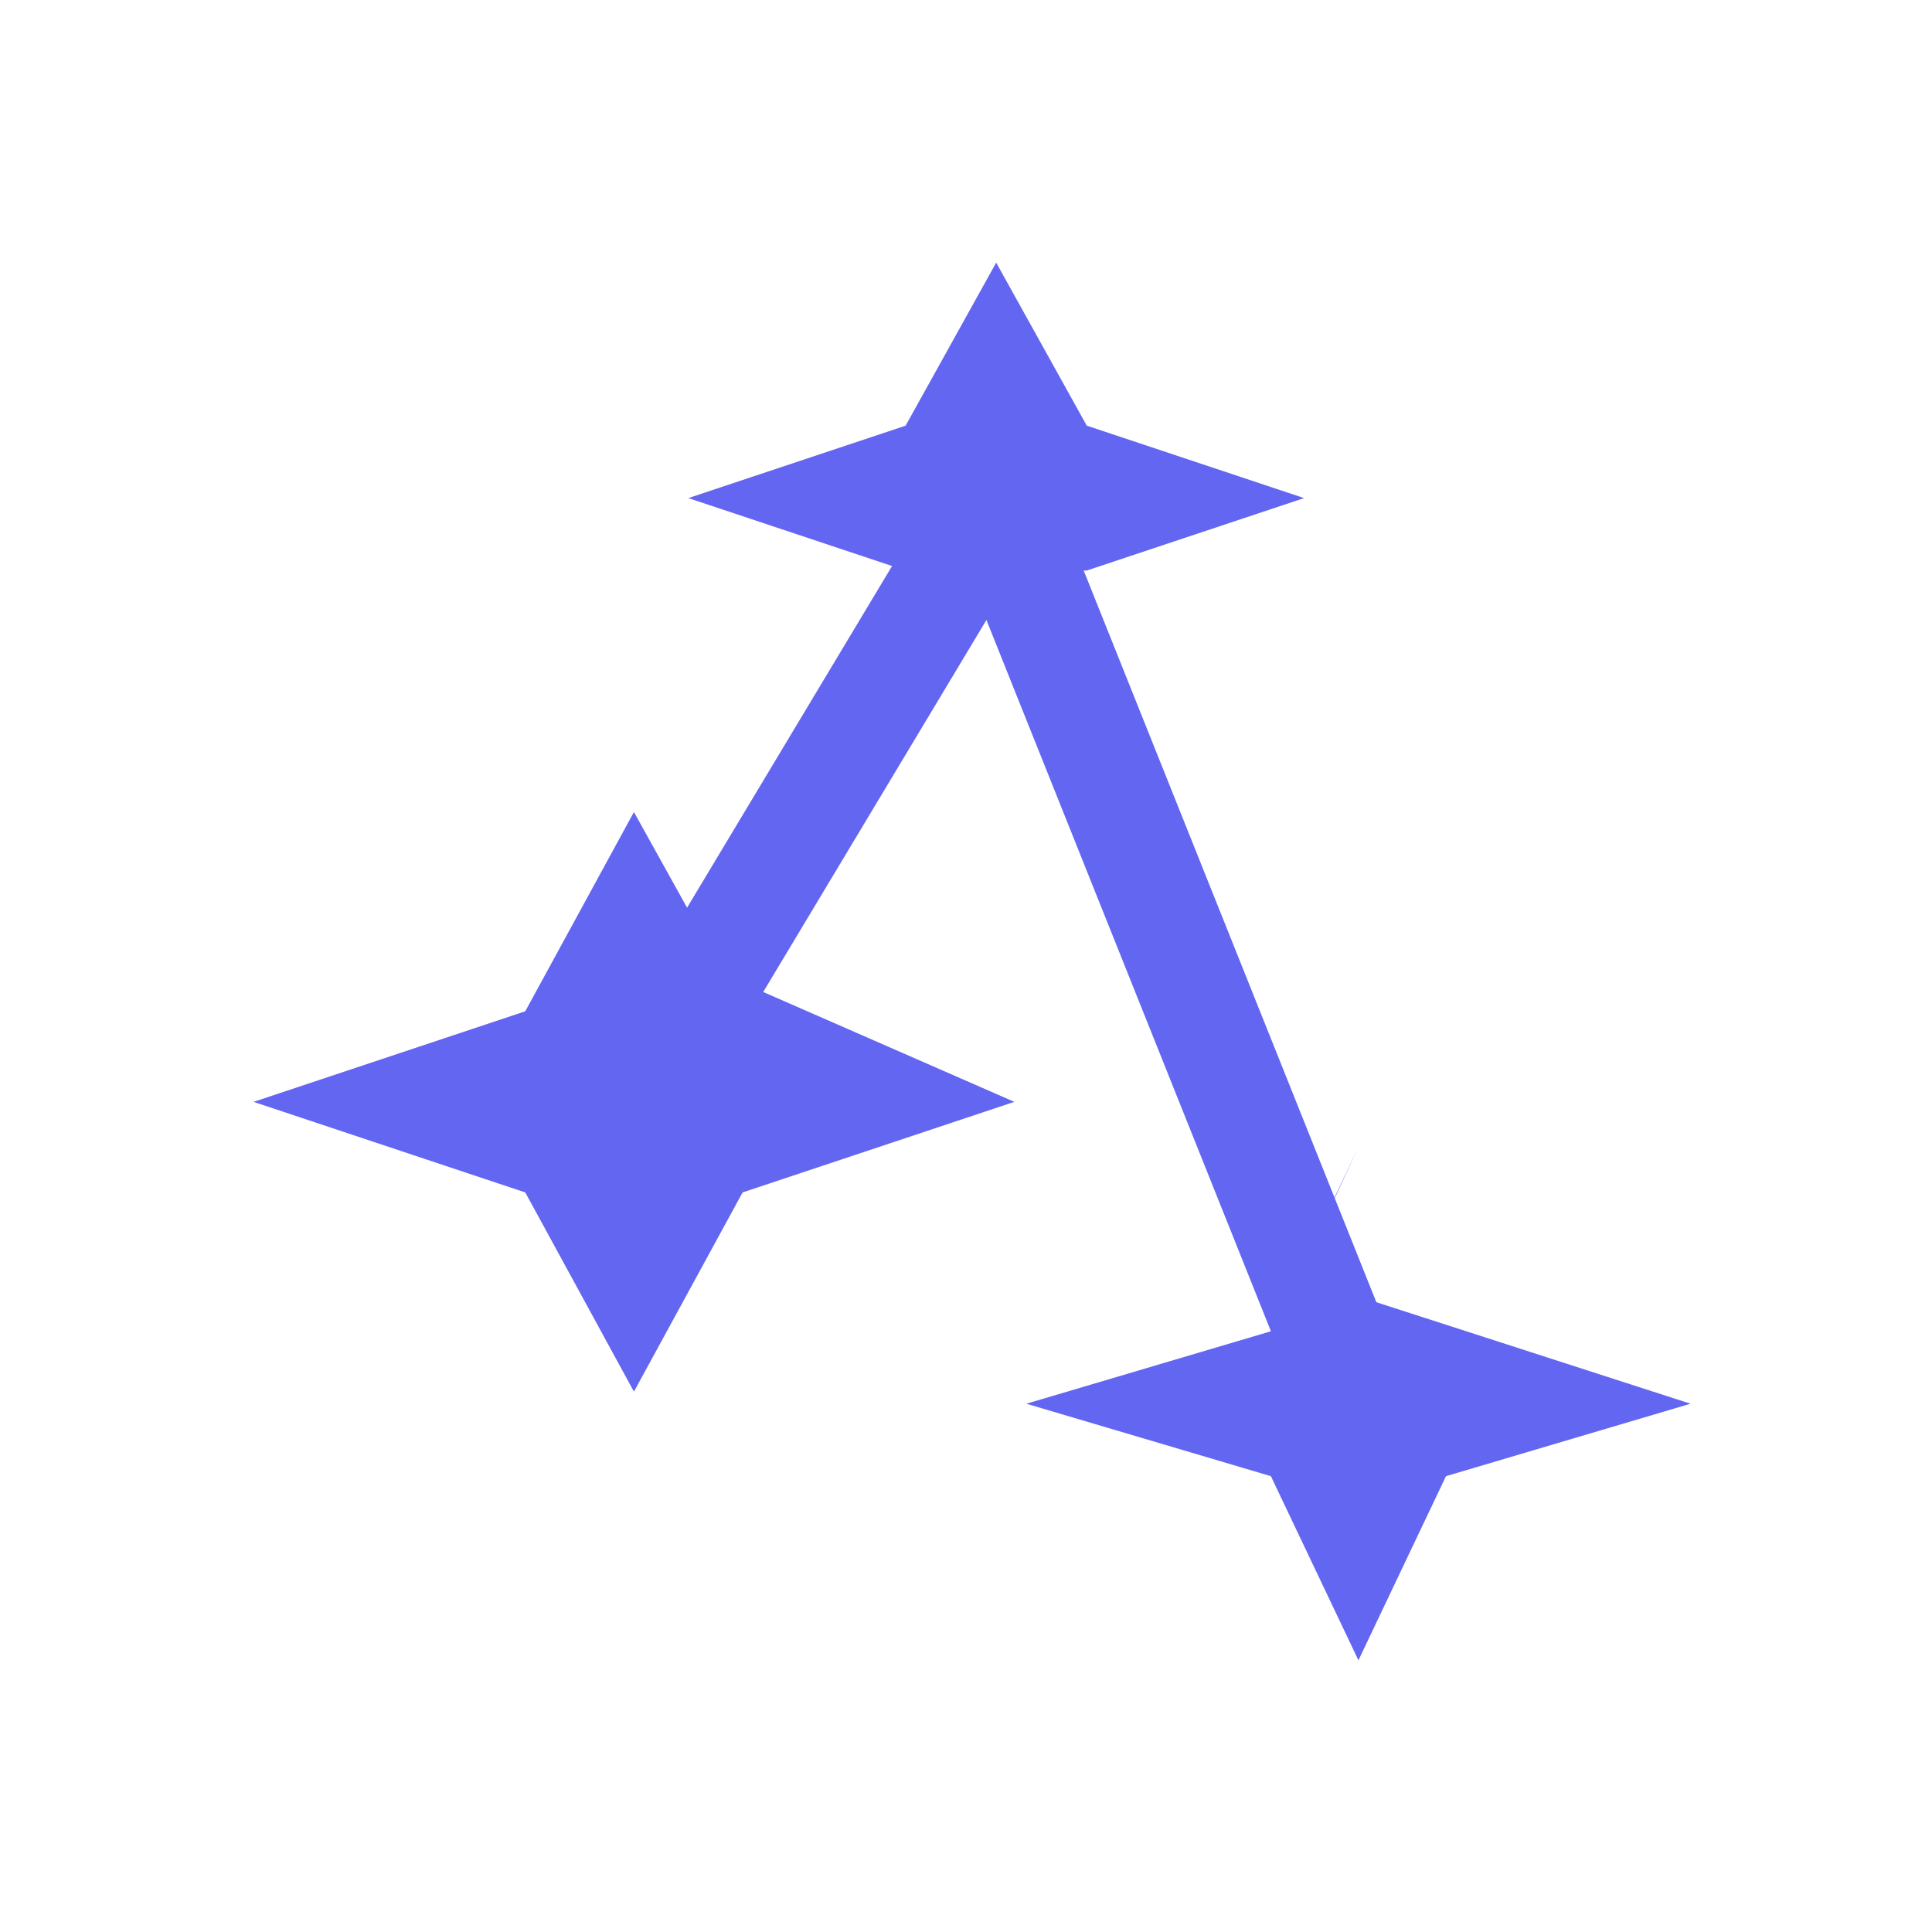
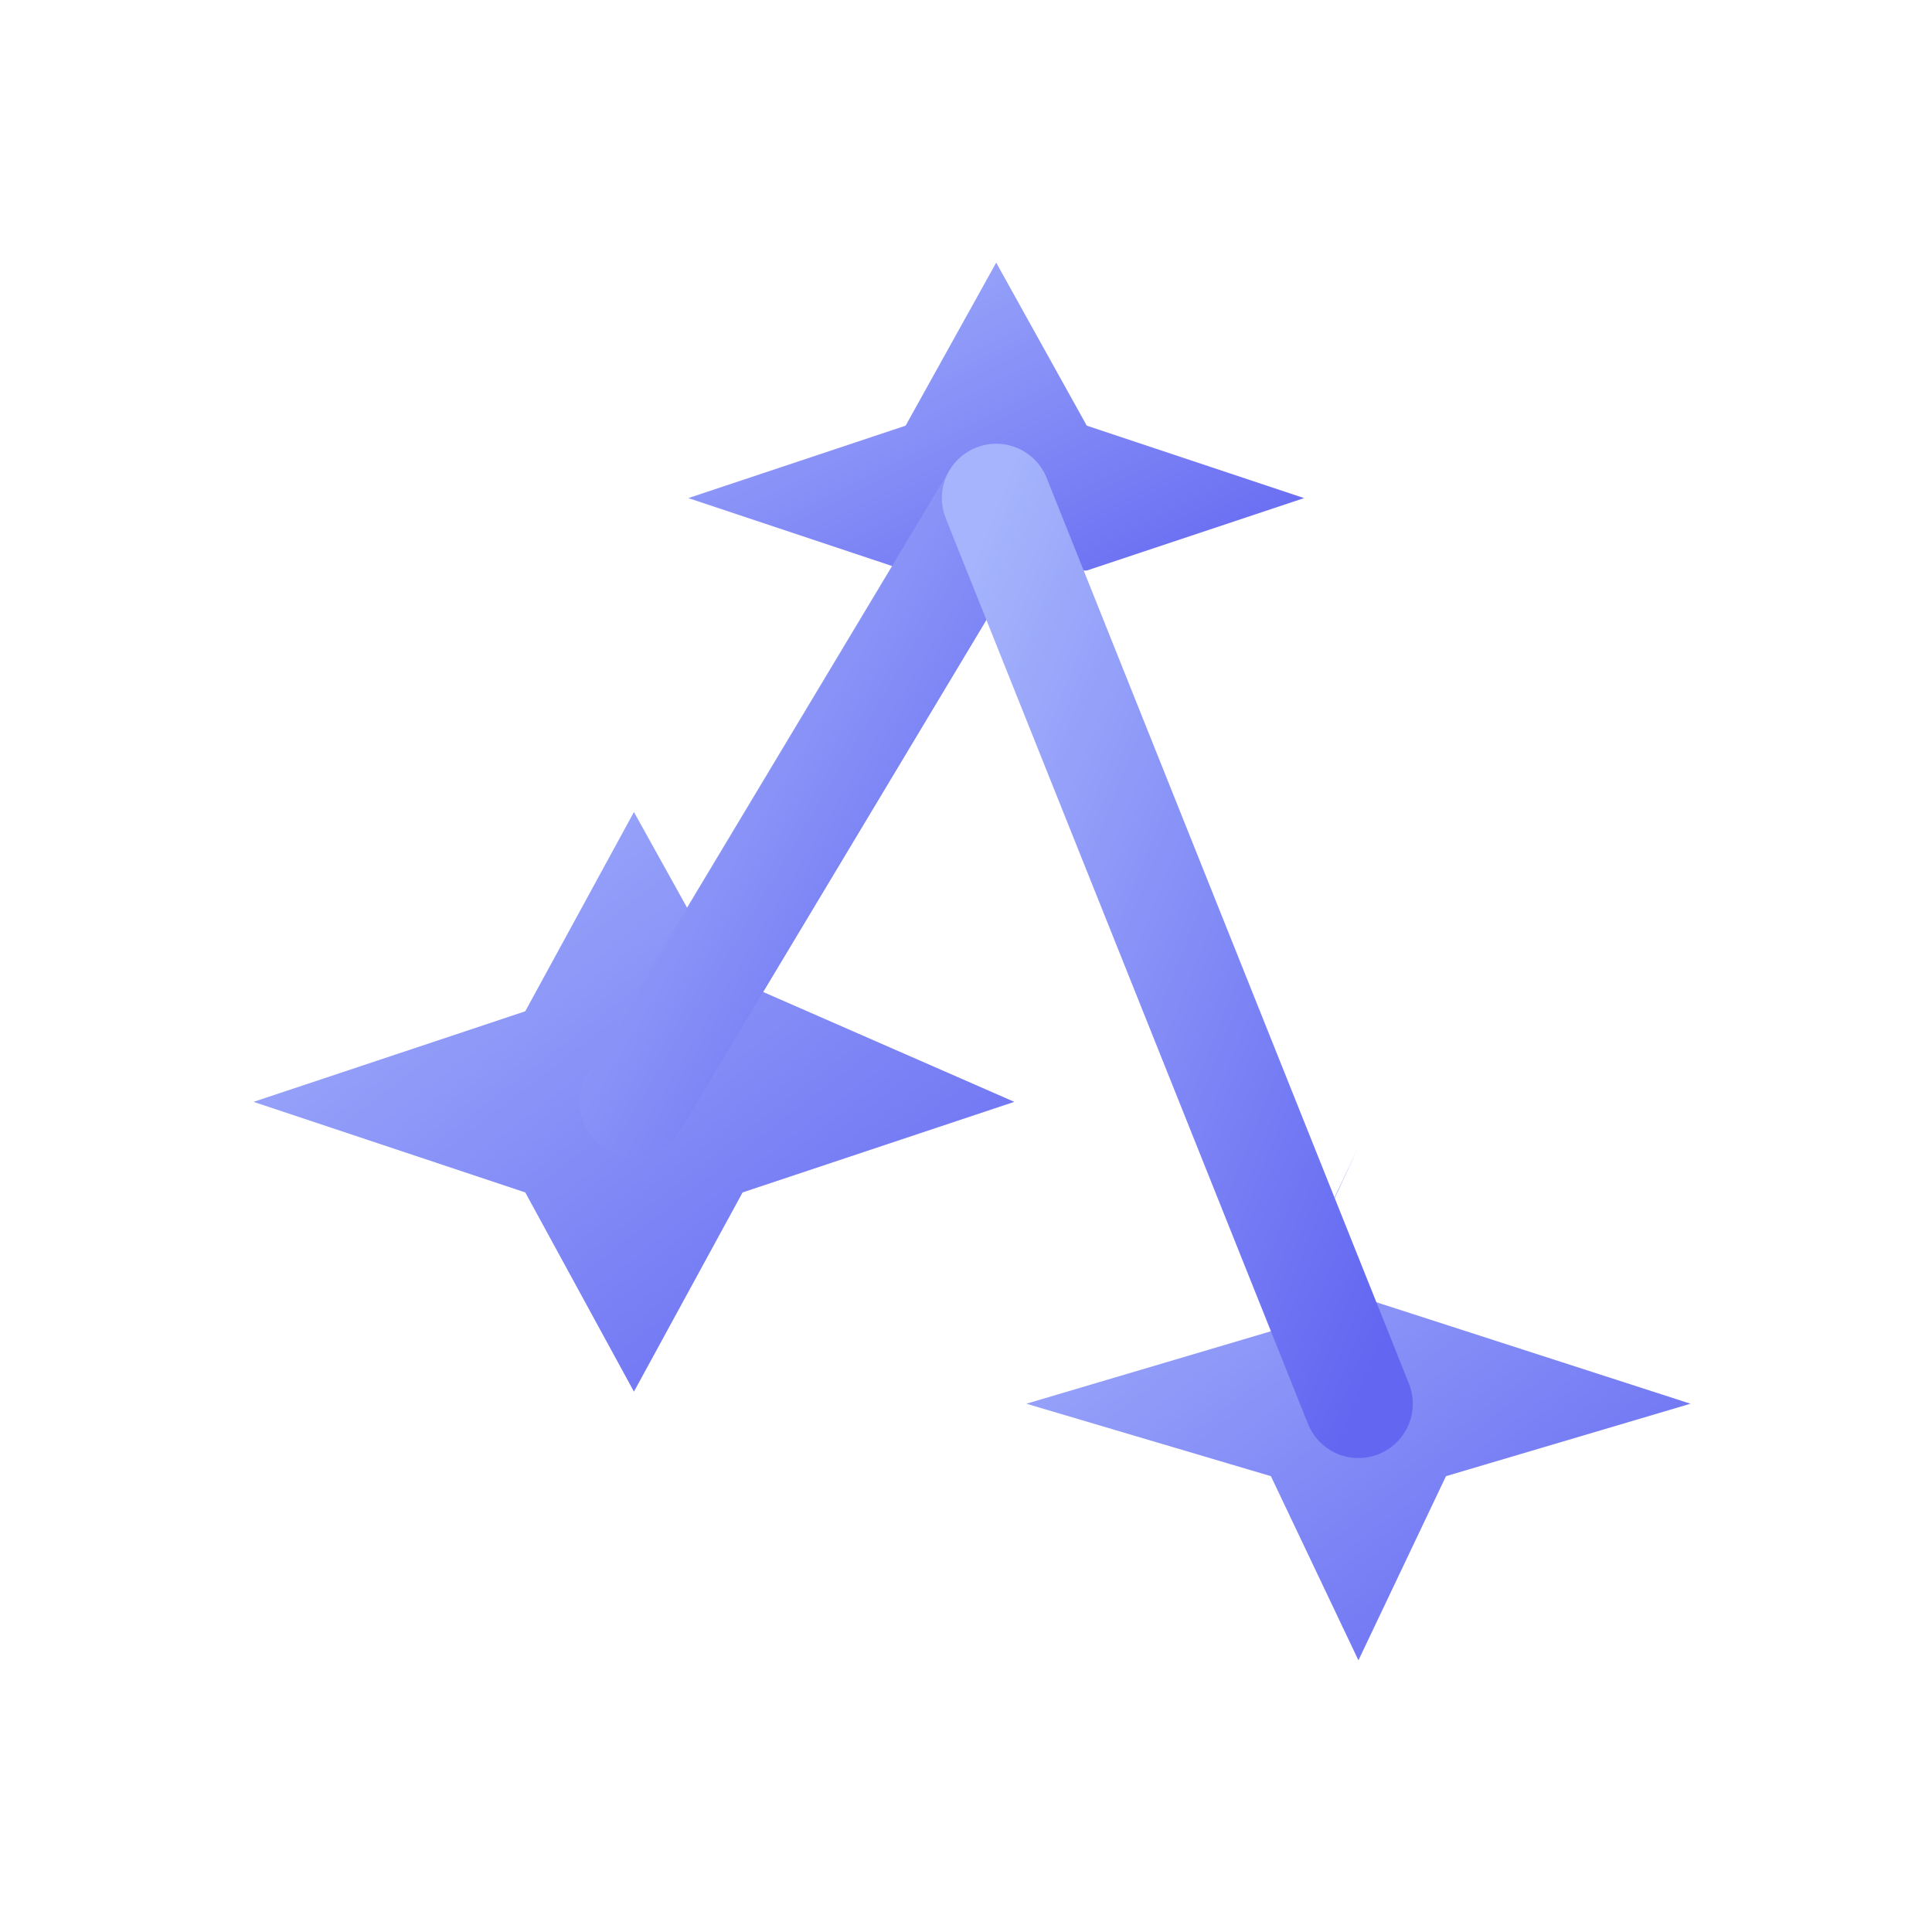
<svg xmlns="http://www.w3.org/2000/svg" viewBox="0 0 64 64" width="64" height="64">
-   <polygon points="33,8.7 36,14.1 43.2,16.5 36,18.9 30,18.9 22.8,16.5 30,14.1" fill="#6366f1" />
-   <polygon points="21,26.9 24,32.3 33.6,36.5 24.6,39.5 21,46.1 17.4,39.5 8.4,36.5 17.4,33.5" fill="#6366f1" />
-   <polygon points="45,38 43,42.3 56,46.5 47.9,48.9 45,55 42.1,48.9 34,46.5 42.1,44.1" fill="#6366f1" />
-   <line x1="33" y1="16.5" x2="21" y2="36.5" stroke="#6366f1" stroke-width="3.6" stroke-linecap="round" />
-   <line x1="33" y1="16.5" x2="45" y2="46.5" stroke="#6366f1" stroke-width="3.6" stroke-linecap="round" />
+   <defs>
+     <linearGradient id="indigoGradient" x1="100%" y1="100%" x2="0%" y2="0%">
+       <stop offset="0%" style="stop-color:#6366f1;stop-opacity:1" />
+       <stop offset="100%" style="stop-color:#a5b4fc;stop-opacity:1" />
+     </linearGradient>
+   </defs>
+   <polygon points="33,8.7 36,14.1 43.2,16.5 36,18.9 30,18.9 22.8,16.5 30,14.1" fill="url(#indigoGradient)" />
+   <polygon points="21,26.9 24,32.3 33.6,36.5 24.6,39.5 21,46.1 17.4,39.5 8.4,36.5 17.4,33.5" fill="url(#indigoGradient)" />
+   <polygon points="45,38 43,42.3 56,46.5 47.9,48.9 45,55 42.1,48.9 34,46.5 42.1,44.1" fill="url(#indigoGradient)" />
+   <line x1="33" y1="16.5" x2="21" y2="36.5" stroke="url(#indigoGradient)" stroke-width="3.6" stroke-linecap="round" />
+   <line x1="33" y1="16.5" x2="45" y2="46.5" stroke="url(#indigoGradient)" stroke-width="3.6" stroke-linecap="round" />
</svg>
